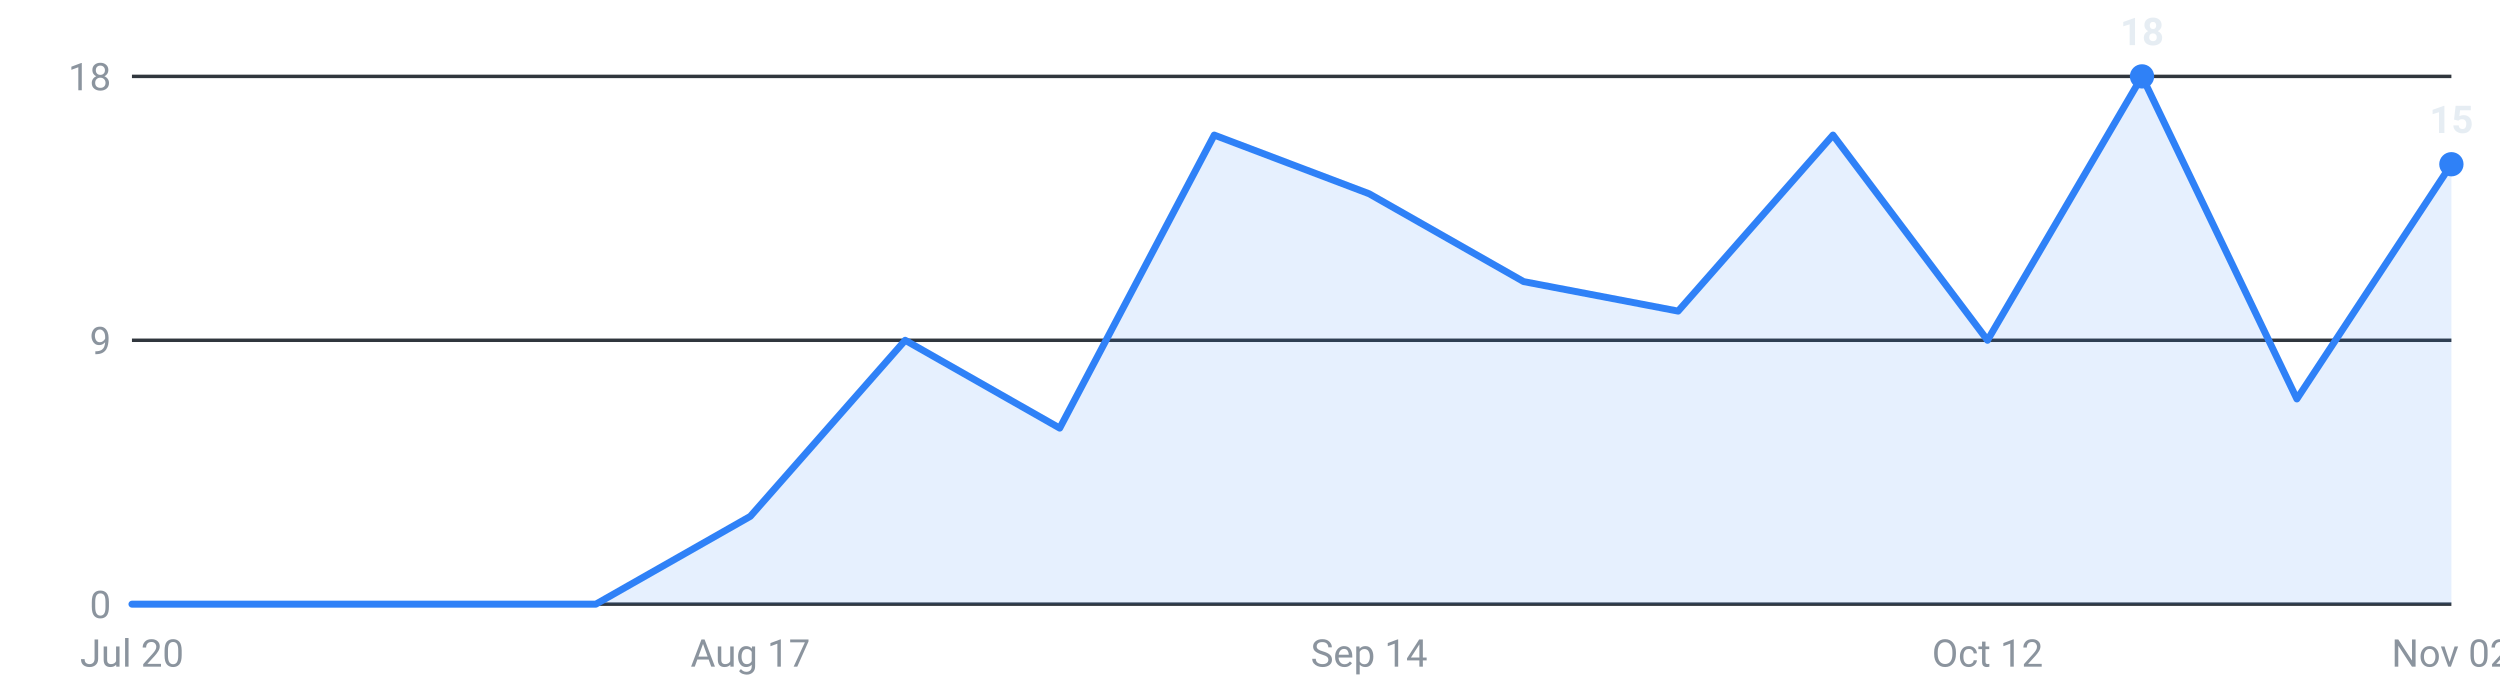
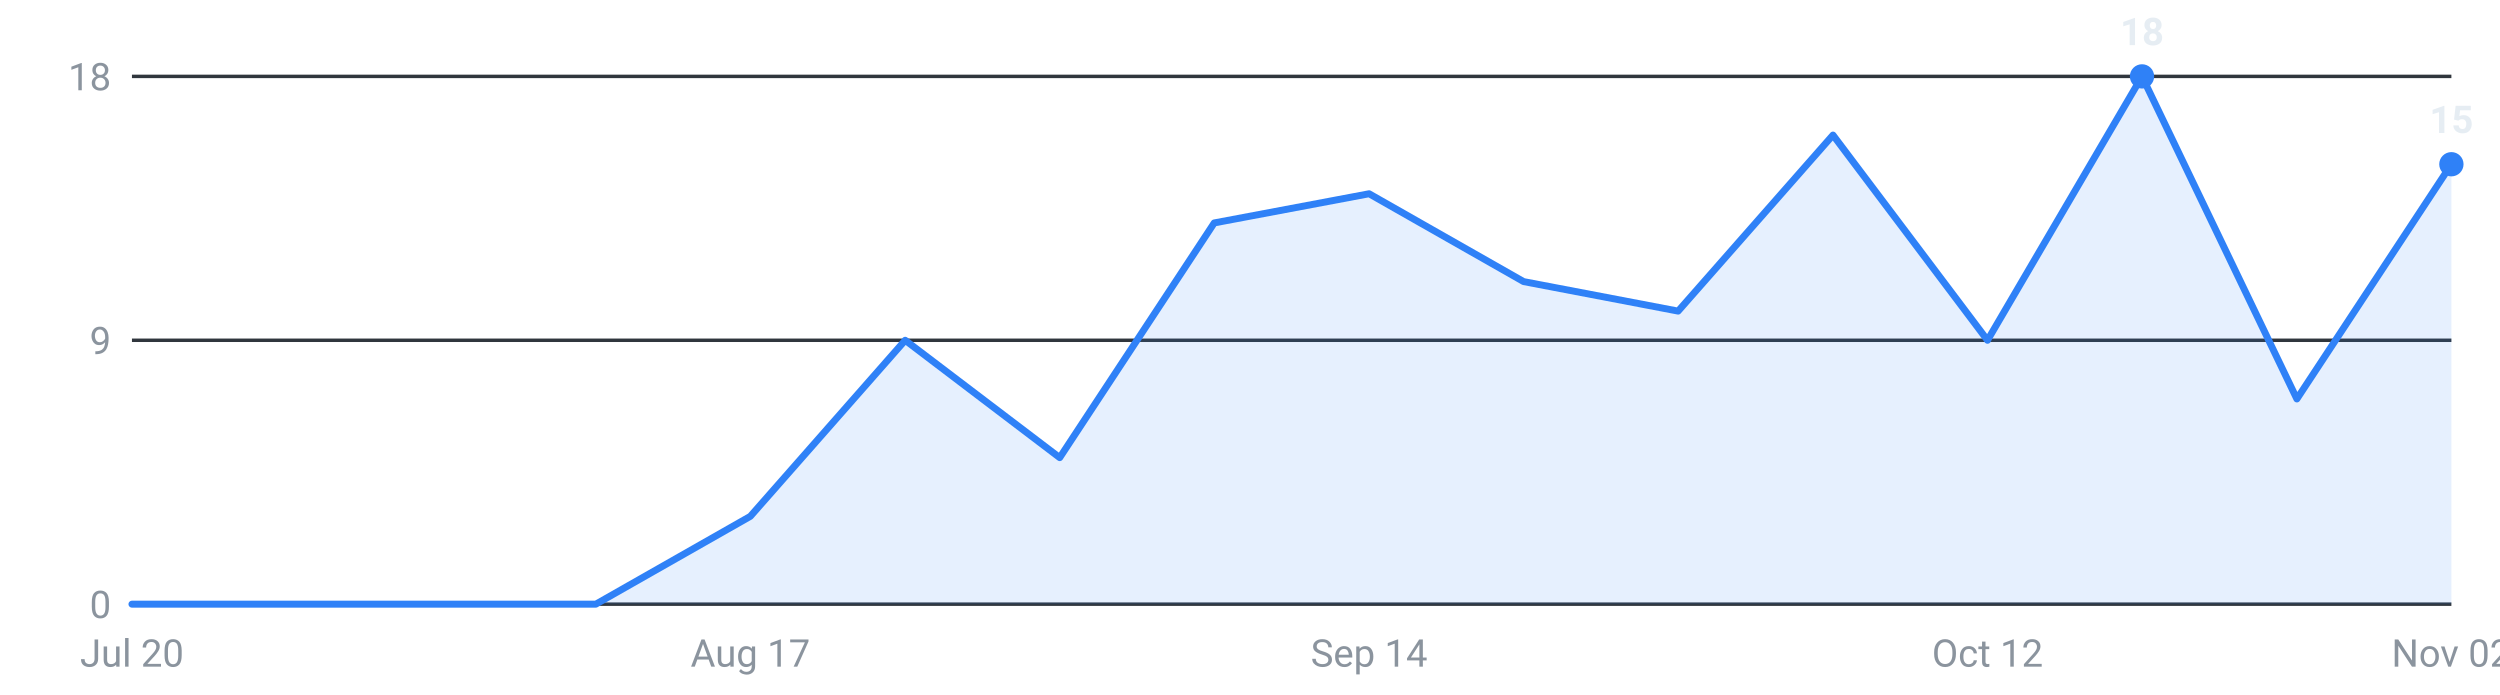
<svg xmlns="http://www.w3.org/2000/svg" viewBox="0 0 720 200" width="720" height="200" role="img" aria-label="Internships posted per week, last 16 weeks">
  <g font-family="-apple-system,Segoe UI,Roboto,sans-serif" font-size="11">
    <line x1="38" y1="174.0" x2="706" y2="174.0" stroke="#30363d" stroke-width="1" />
    <text x="32" y="178.0" text-anchor="end" fill="#8b949e">0</text>
    <line x1="38" y1="98.0" x2="706" y2="98.0" stroke="#30363d" stroke-width="1" />
    <text x="32" y="102.0" text-anchor="end" fill="#8b949e">9</text>
    <line x1="38" y1="22.0" x2="706" y2="22.0" stroke="#30363d" stroke-width="1" />
    <text x="32" y="26.0" text-anchor="end" fill="#8b949e">18</text>
-     <path d="M38.0,174 L38.0,174.0 L82.5,174.0 L127.1,174.0 L171.6,174.0 L216.1,148.7 L260.7,98.0 L305.2,123.3 L349.7,38.9 L394.3,55.8 L438.8,81.1 L483.3,89.6 L527.9,38.9 L572.4,98.0 L616.9,22.0 L661.5,114.9 L706.0,47.3 L706.0,174 Z" fill="#2f81f7" fill-opacity="0.12" />
-     <polyline points="38.0,174.0 82.5,174.0 127.1,174.0 171.6,174.0 216.1,148.7 260.7,98.0 305.2,123.3 349.7,38.9 394.3,55.8 438.8,81.1 483.3,89.6 527.9,38.9 572.4,98.0 616.9,22.0 661.5,114.9 706.0,47.3" fill="none" stroke="#2f81f7" stroke-width="2" stroke-linejoin="round" stroke-linecap="round" />
+     <path d="M38.0,174 L38.0,174.0 L82.5,174.0 L127.1,174.0 L171.6,174.0 L216.1,148.7 L260.7,98.0 L305.2,131.8 L349.7,64.2 L394.3,55.8 L438.8,81.1 L483.3,89.6 L527.9,38.9 L572.4,98.0 L616.9,22.0 L661.5,114.9 L706.0,47.3 L706.0,174 Z" fill="#2f81f7" fill-opacity="0.12" />
+     <polyline points="38.0,174.0 82.5,174.0 127.1,174.0 171.6,174.0 216.1,148.7 260.7,98.0 305.2,131.8 349.7,64.2 394.3,55.8 438.8,81.1 483.3,89.6 527.9,38.9 572.4,98.0 616.9,22.0 661.5,114.9 706.0,47.3" fill="none" stroke="#2f81f7" stroke-width="2" stroke-linejoin="round" stroke-linecap="round" />
    <circle cx="616.9" cy="22.0" r="3.5" fill="#2f81f7" />
    <text x="616.9" y="13.0" text-anchor="middle" fill="#e6edf3" font-weight="600">18</text>
    <circle cx="706.0" cy="47.3" r="3.5" fill="#2f81f7" />
    <text x="706.0" y="38.3" text-anchor="middle" fill="#e6edf3" font-weight="600">15</text>
    <text x="38.0" y="192" text-anchor="middle" fill="#8b949e">Jul 20</text>
    <text x="216.1" y="192" text-anchor="middle" fill="#8b949e">Aug 17</text>
    <text x="394.3" y="192" text-anchor="middle" fill="#8b949e">Sep 14</text>
    <text x="572.4" y="192" text-anchor="middle" fill="#8b949e">Oct 12</text>
    <text x="706.0" y="192" text-anchor="middle" fill="#8b949e">Nov 02</text>
  </g>
</svg>
